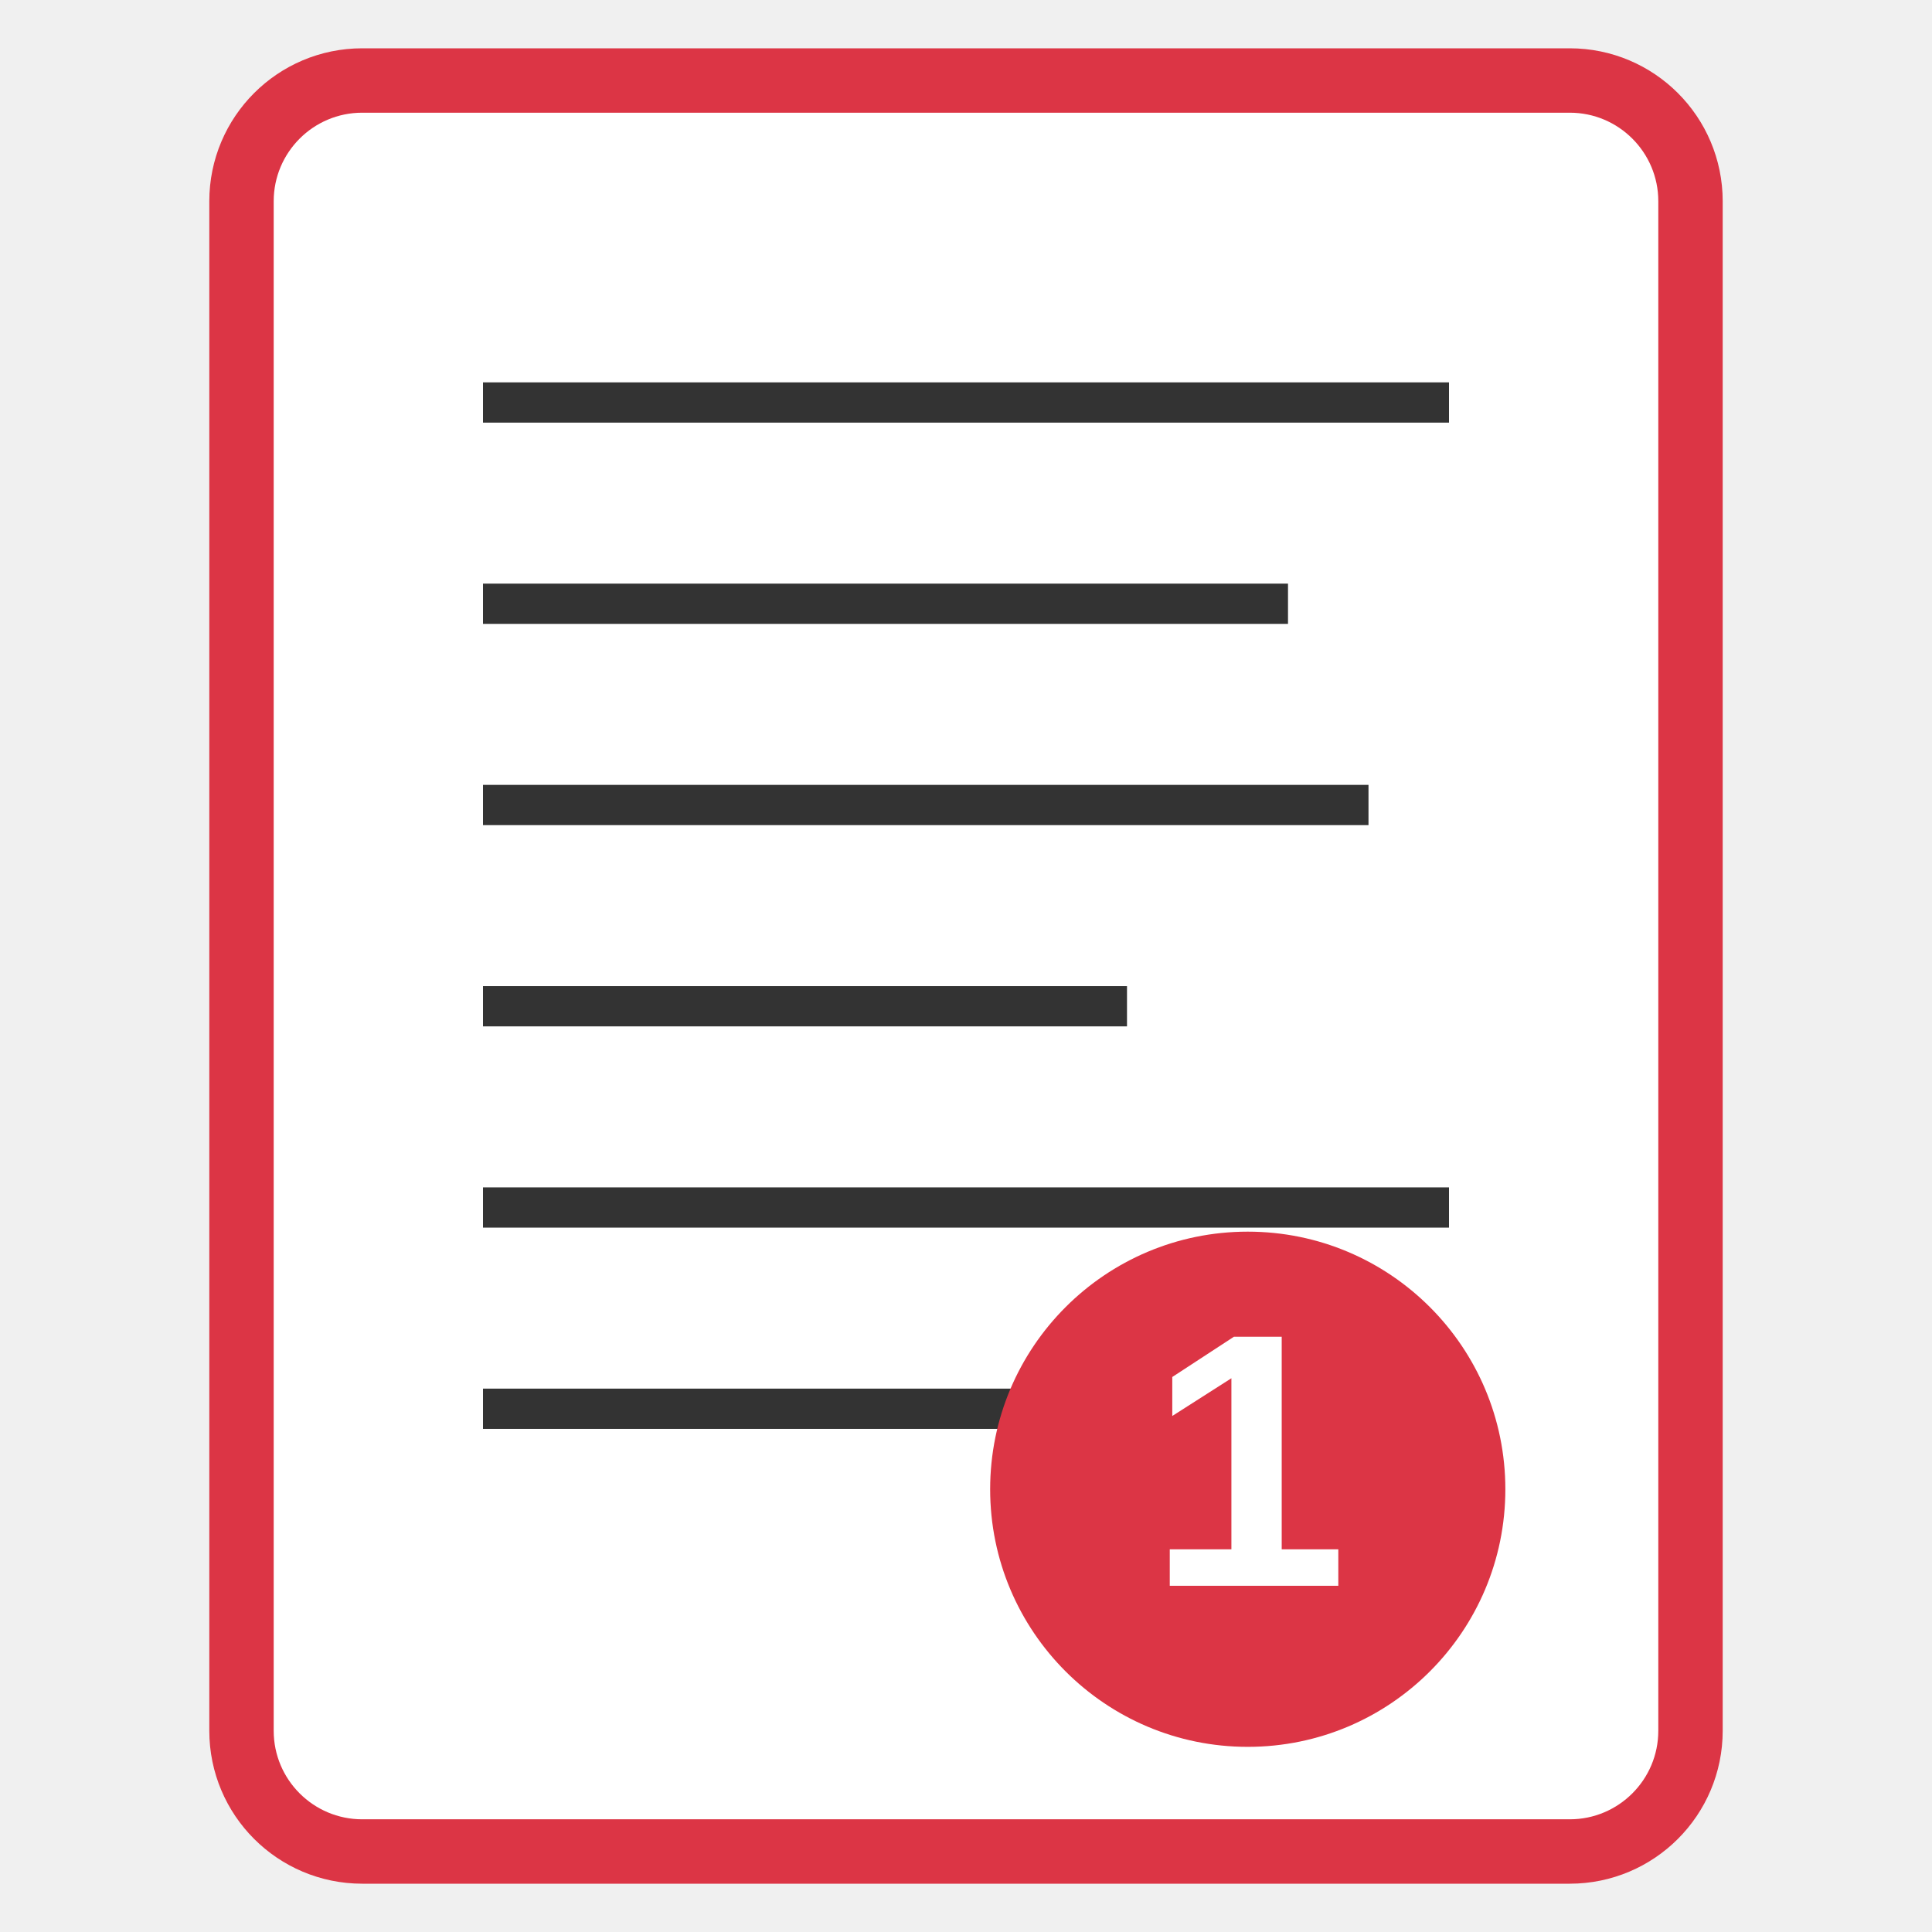
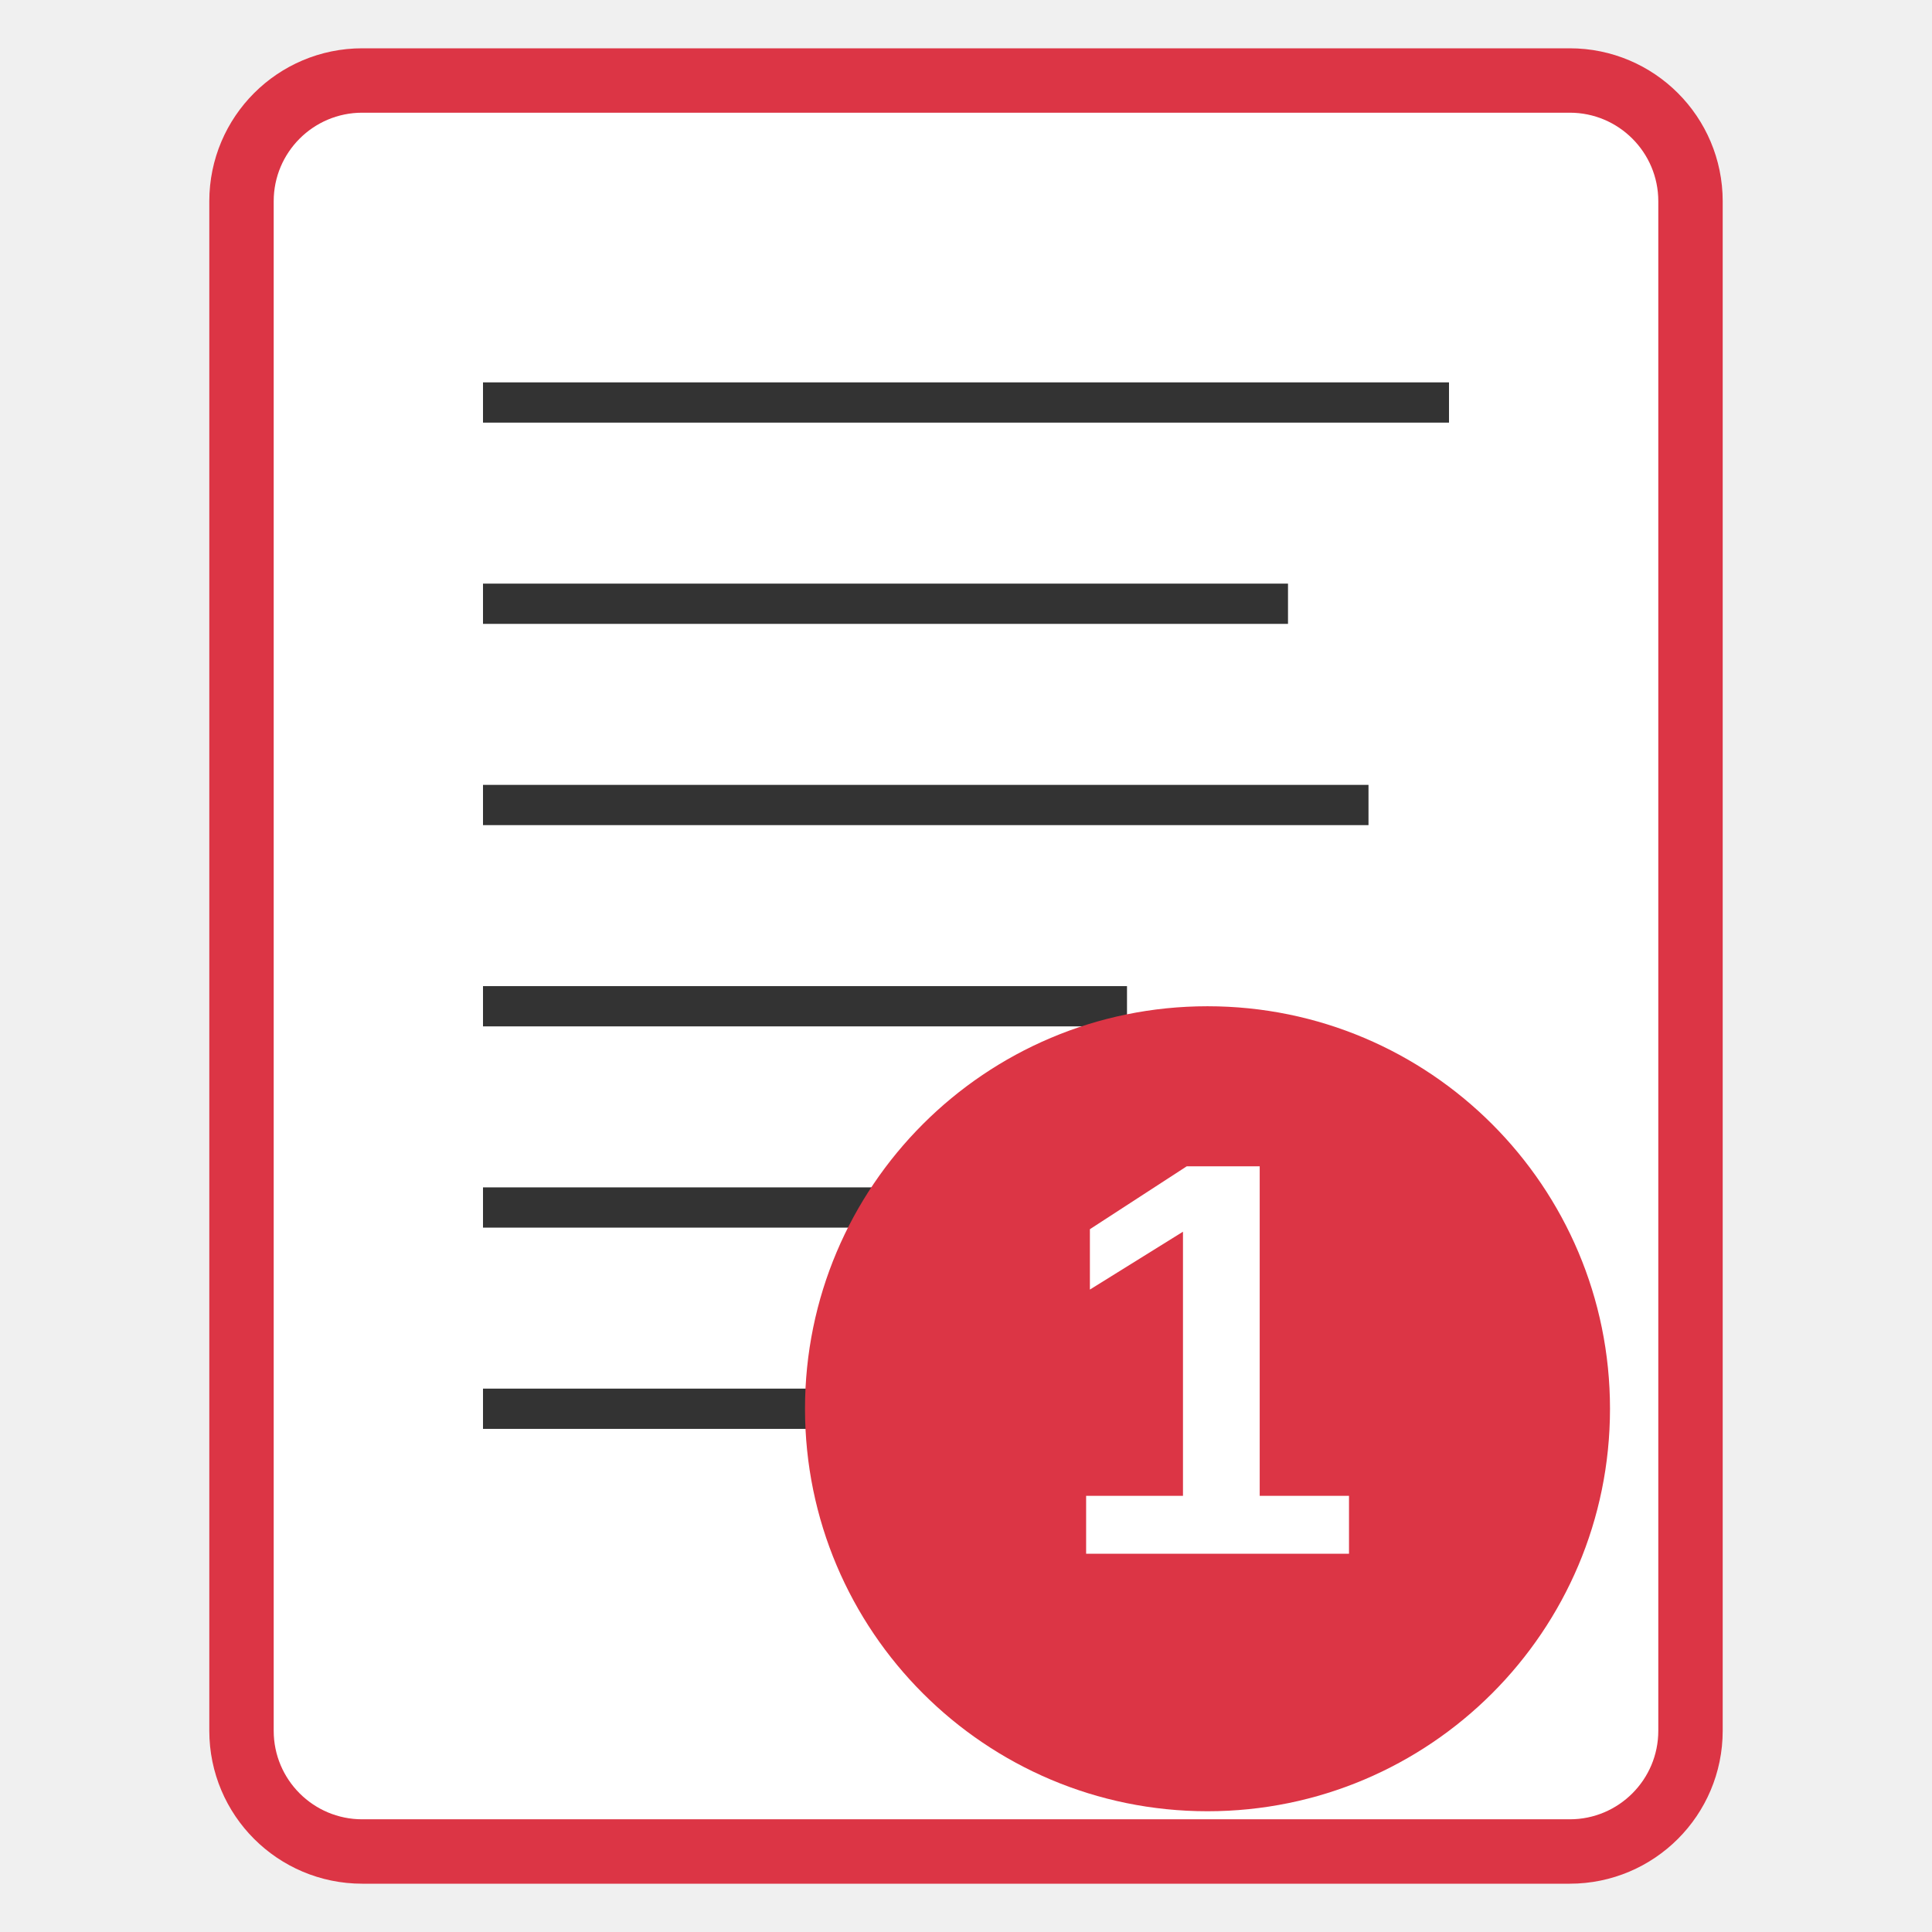
<svg xmlns="http://www.w3.org/2000/svg" viewBox="0 0 24 24" fill="white">
  <rect x="3" y="1" width="18" height="22" rx="1.5" fill="white" stroke="#dc3545" stroke-width="0.8" />
  <line x1="6" y1="5" x2="18" y2="5" stroke="#333" stroke-width="0.5" />
  <line x1="6" y1="7.5" x2="16" y2="7.5" stroke="#333" stroke-width="0.5" />
  <line x1="6" y1="10" x2="17" y2="10" stroke="#333" stroke-width="0.5" />
  <line x1="6" y1="12.5" x2="14" y2="12.5" stroke="#333" stroke-width="0.5" />
  <line x1="6" y1="15" x2="18" y2="15" stroke="#333" stroke-width="0.5" />
  <line x1="6" y1="17.5" x2="15" y2="17.5" stroke="#333" stroke-width="0.5" />
-   <circle cx="15.5" cy="18.5" r="3.2" fill="#dc3545" />
-   <text x="15.5" y="19.7" text-anchor="middle" font-family="Arial, sans-serif" font-size="4.5" font-weight="bold" fill="white">1</text>
+   <circle cx="15" cy="17.5" r="5" fill="#dc3545" />
+   <text x="15" y="19.3" text-anchor="middle" font-family="Arial, sans-serif" font-size="7" font-weight="bold" fill="white">1</text>
</svg>
